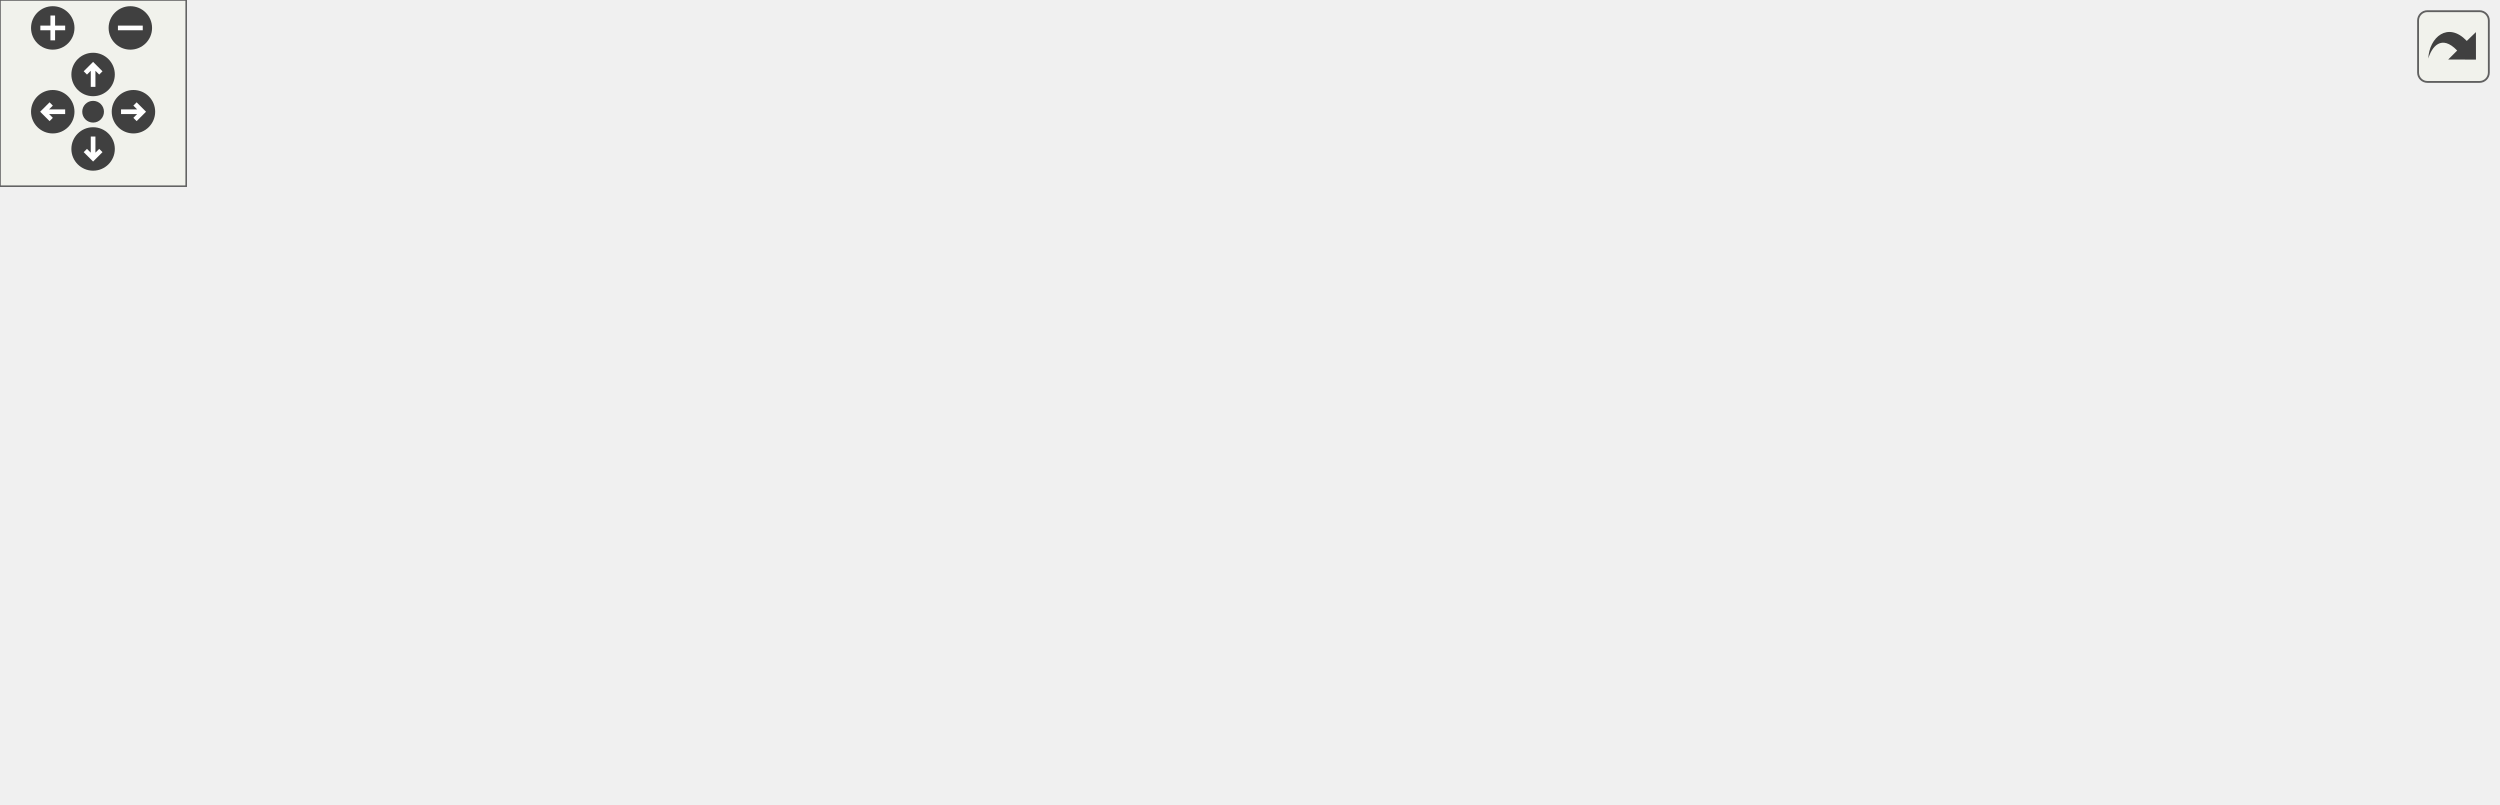
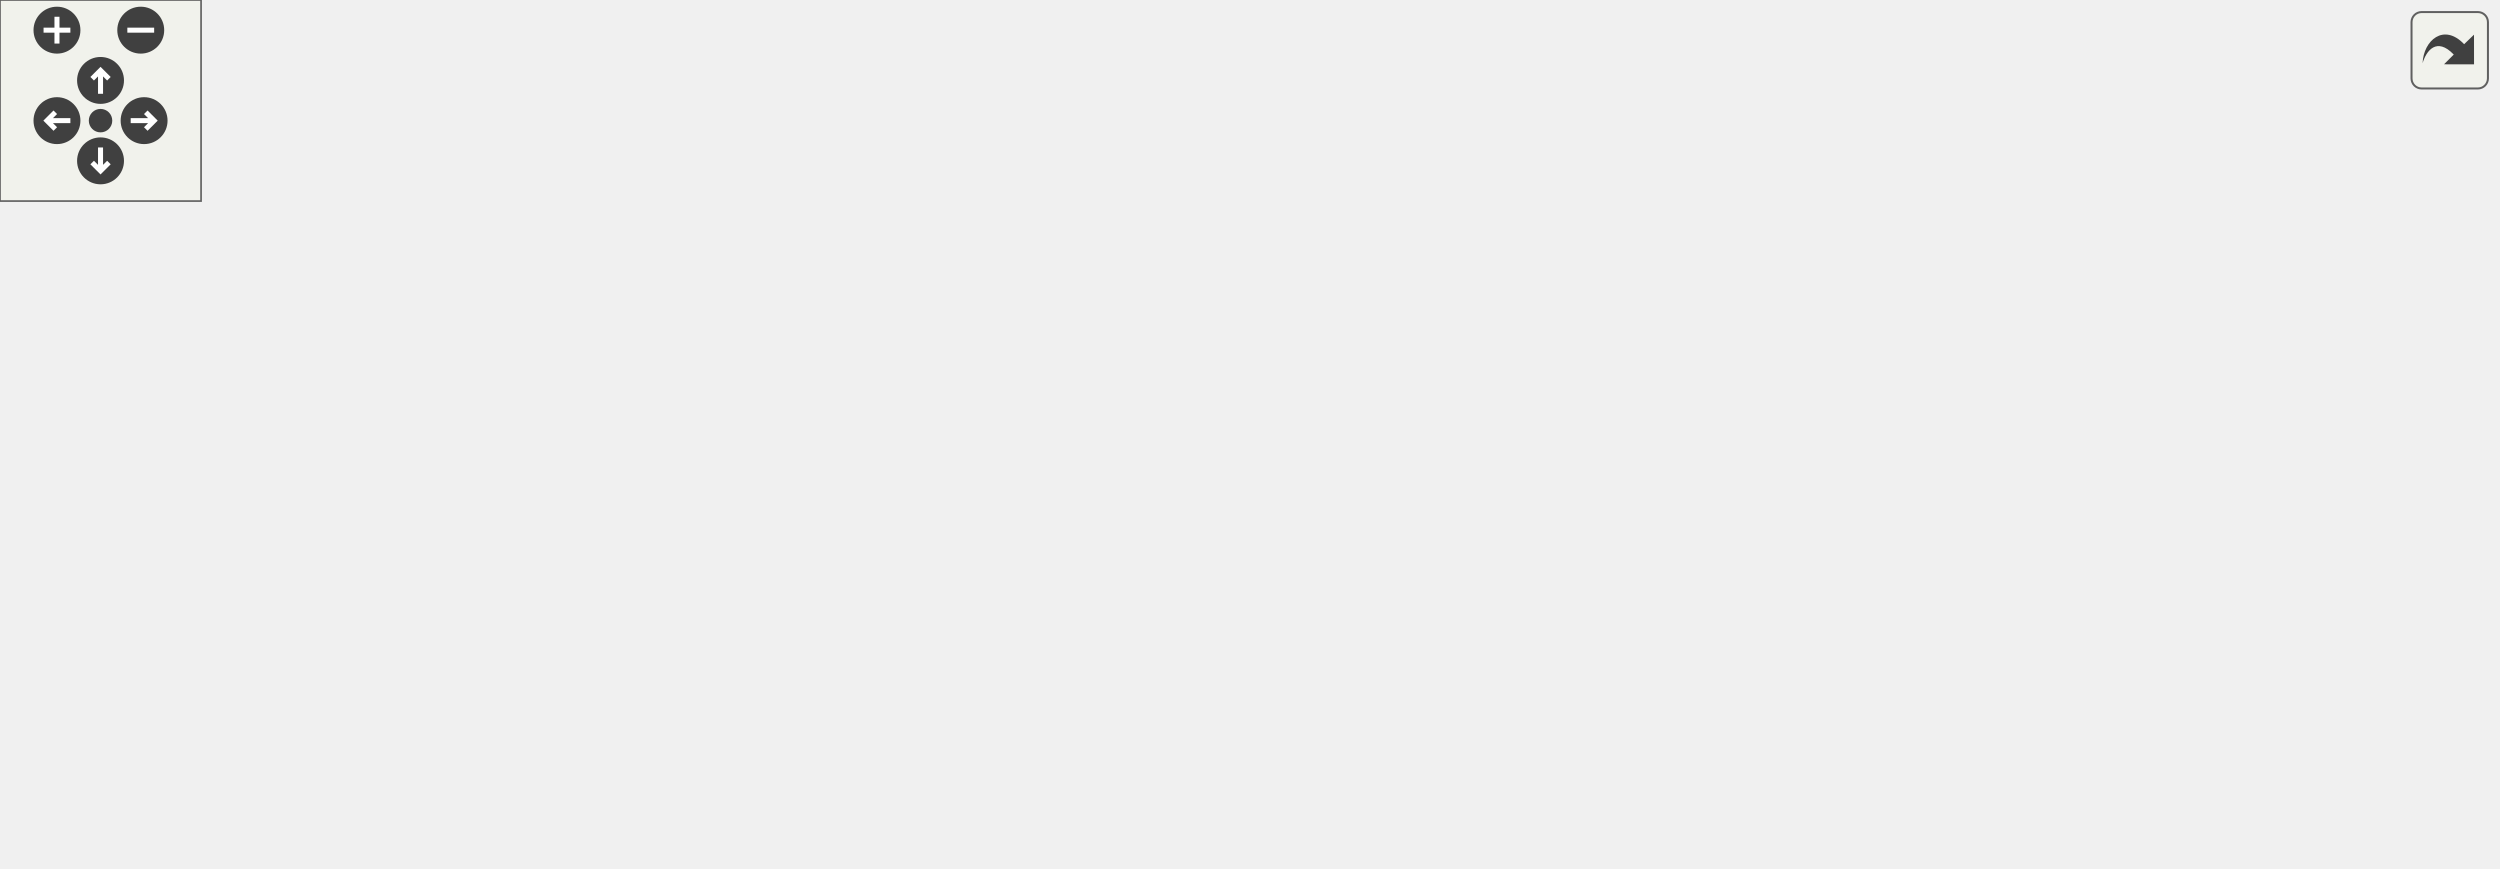
<svg xmlns="http://www.w3.org/2000/svg" xmlns:xlink="http://www.w3.org/1999/xlink" id="main" version="1.1" xml:space="preserve">
  <style type="text/css">
.edge:hover path { stroke: red; }
.edge:hover polygon { stroke: red; fill: red; }
</style>
  <defs>
    <circle id="rim" cx="0" cy="0" r="7" />
    <circle id="rim2" cx="0" cy="0" r="3.5" />
    <g id="zoomPlus">
      <use xlink:href="#rim" fill="#404040">
        <set attributeName="fill" to="#808080" begin="zoomplus.mouseover" end="zoomplus.mouseout" />
      </use>
      <path d="M-4,0h8M0,-4v8" fill="none" stroke="white" stroke-width="1.5" pointer-events="none" />
    </g>
    <g id="zoomMin">
      <use xlink:href="#rim" fill="#404040">
        <set attributeName="fill" to="#808080" begin="zoomminus.mouseover" end="zoomminus.mouseout" />
      </use>
      <path d="M-4,0h8" fill="none" stroke="white" stroke-width="1.5" pointer-events="none" />
    </g>
    <g id="dirArrow">
      <path fill="none" stroke="white" stroke-width="1.5" d="M0,-3.0v7 M-2.5,-0.5L0,-3.0L2.5,-0.5" />
    </g>
    <g id="resetDef">
      <use xlink:href="#rim2" fill="#404040">
        <set attributeName="fill" to="#808080" begin="reset.mouseover" end="reset.mouseout" />
      </use>
    </g>
  </defs>
  <svg id="graph" class="graph">
    <g id="viewport">
      <g id="node1" class="node">
        <g id="a_node1">
          <a xlink:title=" ">
-             <polygon fill="#bfbfbf" stroke="black" points="477.34,-179.5 477.34,-198.5 566.34,-198.5 566.34,-179.5 477.34,-179.5" />
-             <text text-anchor="middle" x="521.84" y="-186.5" font-family="Helvetica,sans-Serif" font-size="10.00">mathHelpers.h</text>
+             <polygon fill="#bfbfbf" stroke="black" points="95.95,-179.5 95.95,-198.5 184.95,-198.5 184.95,-179.5 95.95,-179.5" />
+             <text text-anchor="middle" x="140.45" y="-186.5" font-family="Helvetica,sans-Serif" font-size="10.00">mathHelpers.h</text>
          </a>
        </g>
      </g>
      <g id="node2" class="node">
        <g id="a_node2">
          <a xlink:href="limes__namespace_8h.html" target="_top" xlink:title=" ">
-             <polygon fill="none" stroke="black" points="54.84,-0.5 54.84,-19.5 168.84,-19.5 168.84,-0.5 54.84,-0.5" />
-             <text text-anchor="middle" x="111.84" y="-7.5" font-family="Helvetica,sans-Serif" font-size="10.00">limes_namespace.h</text>
+             <polygon fill="none" stroke="black" points="152.45,-0.5 152.45,-19.5 266.45,-19.5 266.45,-0.5 152.45,-0.5" />
+             <text text-anchor="middle" x="209.45" y="-7.5" font-family="Helvetica,sans-Serif" font-size="10.00">limes_namespace.h</text>
          </a>
        </g>
      </g>
      <g id="edge1" class="edge">
-         <path fill="none" stroke="midnightblue" d="M477.31,-185.85C361.87,-179.19 58.2,-154.39 4.84,-76 -12.99,-49.8 24.19,-32.36 59.51,-22.2" />
-         <polygon fill="midnightblue" stroke="midnightblue" points="60.64,-25.52 69.37,-19.53 58.81,-18.77 60.64,-25.52" />
+         <path fill="none" stroke="midnightblue" d="M95.86,-186.07C64.98,-182.12 25.89,-171.36 5.45,-143 -2.6,-131.82 -0.24,-124.55 5.45,-112 29.33,-59.37 92.51,-33.91 142.29,-21.75" />
+         <polygon fill="midnightblue" stroke="midnightblue" points="143.09,-25.16 152.05,-19.49 141.52,-18.34 143.09,-25.16" />
      </g>
      <g id="node3" class="node">
        <g id="a_node3">
          <a xlink:title=" ">
-             <polygon fill="none" stroke="#bfbfbf" points="675.34,-118 675.34,-137 722.34,-137 722.34,-118 675.34,-118" />
-             <text text-anchor="middle" x="698.84" y="-125" font-family="Helvetica,sans-Serif" font-size="10.00">cmath</text>
+             <polygon fill="none" stroke="#bfbfbf" points="14.95,-118 14.95,-137 61.95,-137 61.95,-118 14.95,-118" />
+             <text text-anchor="middle" x="38.45" y="-125" font-family="Helvetica,sans-Serif" font-size="10.00">cmath</text>
          </a>
        </g>
      </g>
      <g id="edge2" class="edge">
-         <path fill="none" stroke="midnightblue" d="M552.51,-179.49C581.9,-171.08 627.33,-157.43 665.84,-143 667.45,-142.4 669.1,-141.75 670.75,-141.09" />
-         <polygon fill="midnightblue" stroke="midnightblue" points="672.28,-144.25 680.14,-137.15 669.57,-137.79 672.28,-144.25" />
+         <path fill="none" stroke="midnightblue" d="M125.84,-179.48C109.1,-169.71 81.45,-153.58 61.73,-142.08" />
+         <polygon fill="midnightblue" stroke="midnightblue" points="63.44,-139.02 53.04,-137.01 59.91,-145.07 63.44,-139.02" />
      </g>
      <g id="node4" class="node">
        <g id="a_node4">
          <a xlink:title=" ">
-             <polygon fill="none" stroke="#bfbfbf" points="14.34,-56.5 14.34,-75.5 83.34,-75.5 83.34,-56.5 14.34,-56.5" />
-             <text text-anchor="middle" x="48.84" y="-63.5" font-family="Helvetica,sans-Serif" font-size="10.00">type_traits</text>
+             <polygon fill="none" stroke="#bfbfbf" points="111.95,-56.5 111.95,-75.5 180.95,-75.5 180.95,-56.5 111.95,-56.5" />
+             <text text-anchor="middle" x="146.45" y="-63.5" font-family="Helvetica,sans-Serif" font-size="10.00">type_traits</text>
          </a>
        </g>
      </g>
      <g id="edge3" class="edge">
-         <path fill="none" stroke="midnightblue" d="M477.04,-181.45C428.35,-173.91 348.46,-160.31 280.84,-143 208.31,-124.44 125.42,-95.31 80.99,-79.03" />
-         <polygon fill="midnightblue" stroke="midnightblue" points="82.19,-75.74 71.59,-75.57 79.77,-82.31 82.19,-75.74" />
+         <path fill="none" stroke="midnightblue" d="M140.88,-179.3C141.85,-159.85 144.2,-112.49 145.51,-85.9" />
+         <polygon fill="midnightblue" stroke="midnightblue" points="149.02,-85.78 146.02,-75.62 142.03,-85.44 149.02,-85.78" />
      </g>
      <g id="node5" class="node">
        <g id="a_node5">
          <a xlink:title=" ">
-             <polygon fill="none" stroke="#bfbfbf" points="251.34,-0.5 251.34,-19.5 340.34,-19.5 340.34,-0.5 251.34,-0.5" />
-             <text text-anchor="middle" x="295.84" y="-7.5" font-family="Helvetica,sans-Serif" font-size="10.00">limes_export.h</text>
+             <polygon fill="none" stroke="#bfbfbf" points="342.95,-0.5 342.95,-19.5 431.95,-19.5 431.95,-0.5 342.95,-0.5" />
+             <text text-anchor="middle" x="387.45" y="-7.5" font-family="Helvetica,sans-Serif" font-size="10.00">limes_export.h</text>
          </a>
        </g>
      </g>
      <g id="edge4" class="edge">
-         <path fill="none" stroke="midnightblue" d="M520.65,-179.39C516.95,-155.86 503.35,-89.91 463.84,-56 432.45,-29.06 386.56,-18.07 350.66,-13.67" />
-         <polygon fill="midnightblue" stroke="midnightblue" points="350.67,-10.15 340.35,-12.55 349.91,-17.11 350.67,-10.15" />
+         <path fill="none" stroke="midnightblue" d="M133.28,-179.47C115.02,-156.67 70.38,-93.53 102.45,-56 117.21,-38.73 254.09,-23.35 332.66,-15.84" />
+         <polygon fill="midnightblue" stroke="midnightblue" points="333.24,-19.3 342.87,-14.88 332.59,-12.33 333.24,-19.3" />
      </g>
      <g id="node6" class="node">
        <g id="a_node6">
          <a xlink:title=" ">
-             <polygon fill="none" stroke="#bfbfbf" points="740.84,-118 740.84,-137 804.84,-137 804.84,-118 740.84,-118" />
-             <text text-anchor="middle" x="772.84" y="-125" font-family="Helvetica,sans-Serif" font-size="10.00">algorithm</text>
+             <polygon fill="none" stroke="#bfbfbf" points="168.45,-118 168.45,-137 232.45,-137 232.45,-118 168.45,-118" />
+             <text text-anchor="middle" x="200.45" y="-125" font-family="Helvetica,sans-Serif" font-size="10.00">algorithm</text>
          </a>
        </g>
      </g>
      <g id="edge5" class="edge">
-         <path fill="none" stroke="midnightblue" d="M566.49,-180.16C609.29,-172.24 675.51,-158.92 731.84,-143 734.8,-142.16 737.85,-141.23 740.89,-140.24" />
-         <polygon fill="midnightblue" stroke="midnightblue" points="742.1,-143.53 750.45,-137 739.86,-136.9 742.1,-143.53" />
+         <path fill="none" stroke="midnightblue" d="M149.05,-179.48C158.32,-170.28 173.27,-155.46 184.66,-144.16" />
+         <polygon fill="midnightblue" stroke="midnightblue" points="187.23,-146.54 191.87,-137.01 182.31,-141.57 187.23,-146.54" />
      </g>
      <g id="node7" class="node">
        <g id="a_node7">
          <a xlink:href="limes__assert_8h.html" target="_top" xlink:title=" ">
-             <polygon fill="none" stroke="black" points="289.84,-118 289.84,-137 425.84,-137 425.84,-118 289.84,-118" />
-             <text text-anchor="middle" x="357.84" y="-125" font-family="Helvetica,sans-Serif" font-size="10.00">../system/limes_assert.h</text>
+             <polygon fill="none" stroke="black" points="319.45,-118 319.45,-137 455.45,-137 455.45,-118 319.45,-118" />
+             <text text-anchor="middle" x="387.45" y="-125" font-family="Helvetica,sans-Serif" font-size="10.00">../system/limes_assert.h</text>
          </a>
        </g>
      </g>
      <g id="edge6" class="edge">
-         <path fill="none" stroke="midnightblue" d="M498.34,-179.48C470.21,-169.27 422.91,-152.11 391.05,-140.55" />
-         <polygon fill="midnightblue" stroke="midnightblue" points="391.89,-137.13 381.29,-137.01 389.5,-143.71 391.89,-137.13" />
+         <path fill="none" stroke="midnightblue" d="M175.84,-179.48C219.68,-168.92 294.42,-150.91 342.33,-139.37" />
+         <polygon fill="midnightblue" stroke="midnightblue" points="343.23,-142.75 352.13,-137.01 341.59,-135.95 343.23,-142.75" />
      </g>
      <g id="node13" class="node">
        <g id="a_node13">
          <a xlink:href="compiler__defs_8h.html" target="_top" xlink:title=" ">
-             <polygon fill="none" stroke="black" points="550.34,-112.5 550.34,-142.5 657.34,-142.5 657.34,-112.5 550.34,-112.5" />
-             <text text-anchor="start" x="558.34" y="-130.5" font-family="Helvetica,sans-Serif" font-size="10.00">../system/compiler</text>
-             <text text-anchor="middle" x="603.84" y="-119.5" font-family="Helvetica,sans-Serif" font-size="10.00">_defs.h</text>
-           </a>
-         </g>
-       </g>
-       <g id="edge18" class="edge">
-         <path fill="none" stroke="midnightblue" d="M533.59,-179.48C544.69,-171.42 561.78,-159.02 576.31,-148.47" />
-         <polygon fill="midnightblue" stroke="midnightblue" points="578.48,-151.23 584.51,-142.52 574.37,-145.56 578.48,-151.23" />
+             <polygon fill="none" stroke="black" points="617.95,-112.5 617.95,-142.5 724.95,-142.5 724.95,-112.5 617.95,-112.5" />
+             <text text-anchor="start" x="625.95" y="-130.5" font-family="Helvetica,sans-Serif" font-size="10.00">../system/compiler</text>
+             <text text-anchor="middle" x="671.45" y="-119.5" font-family="Helvetica,sans-Serif" font-size="10.00">_defs.h</text>
+           </a>
+         </g>
+       </g>
+       <g id="edge19" class="edge">
+         <path fill="none" stroke="midnightblue" d="M185.27,-182.98C279.49,-172.42 498.39,-147.89 607.4,-135.68" />
+         <polygon fill="midnightblue" stroke="midnightblue" points="608.05,-139.13 617.6,-134.53 607.27,-132.17 608.05,-139.13" />
      </g>
      <g id="edge8" class="edge">
-         <path fill="none" stroke="midnightblue" d="M289.82,-119.03C231.57,-111.3 153.6,-97.32 130.84,-76 118.25,-64.2 113.85,-44.57 112.39,-29.96" />
-         <polygon fill="midnightblue" stroke="midnightblue" points="115.86,-29.33 111.75,-19.57 108.87,-29.77 115.86,-29.33" />
+         <path fill="none" stroke="midnightblue" d="M319.08,-119.52C287.68,-112.98 252.24,-100.34 228.45,-76 216.52,-63.79 212.01,-44.52 210.34,-30.13" />
+         <polygon fill="midnightblue" stroke="midnightblue" points="213.81,-29.55 209.53,-19.86 206.83,-30.11 213.81,-29.55" />
      </g>
      <g id="edge11" class="edge">
-         <path fill="none" stroke="midnightblue" d="M313.57,-117.98C255.01,-106.7 152.36,-86.93 93.57,-75.61" />
-         <polygon fill="midnightblue" stroke="midnightblue" points="93.95,-72.12 83.47,-73.67 92.63,-79 93.95,-72.12" />
+         <path fill="none" stroke="midnightblue" d="M352.92,-117.98C310.24,-107.44 237.53,-89.49 190.77,-77.94" />
+         <polygon fill="midnightblue" stroke="midnightblue" points="191.46,-74.51 180.92,-75.51 189.79,-81.3 191.46,-74.51" />
      </g>
      <g id="edge7" class="edge">
-         <path fill="none" stroke="midnightblue" d="M348.29,-117.71C338.57,-108.28 323.7,-92.42 314.84,-76 306.99,-61.45 302.03,-43.27 299.15,-29.84" />
-         <polygon fill="midnightblue" stroke="midnightblue" points="302.56,-29.01 297.21,-19.86 295.69,-30.35 302.56,-29.01" />
+         <path fill="none" stroke="midnightblue" d="M409.27,-117.88C435.85,-105.98 475.48,-82.92 460.45,-56 452.3,-41.39 437.23,-30.94 422.9,-23.8" />
+         <polygon fill="midnightblue" stroke="midnightblue" points="424.21,-20.56 413.66,-19.59 421.3,-26.92 424.21,-20.56" />
      </g>
      <g id="node8" class="node">
        <g id="a_node8">
          <a xlink:href="preprocessor_8h.html" target="_top" xlink:title=" ">
-             <polygon fill="none" stroke="black" points="550.34,-56.5 550.34,-75.5 673.34,-75.5 673.34,-56.5 550.34,-56.5" />
-             <text text-anchor="middle" x="611.84" y="-63.5" font-family="Helvetica,sans-Serif" font-size="10.00">../misc/preprocessor.h</text>
+             <polygon fill="none" stroke="black" points="609.95,-56.5 609.95,-75.5 732.95,-75.5 732.95,-56.5 609.95,-56.5" />
+             <text text-anchor="middle" x="671.45" y="-63.5" font-family="Helvetica,sans-Serif" font-size="10.00">../misc/preprocessor.h</text>
          </a>
        </g>
      </g>
      <g id="edge9" class="edge">
-         <path fill="none" stroke="midnightblue" d="M394.23,-117.98C439.41,-107.39 516.49,-89.34 565.75,-77.8" />
-         <polygon fill="midnightblue" stroke="midnightblue" points="566.58,-81.2 575.52,-75.51 564.98,-74.38 566.58,-81.2" />
+         <path fill="none" stroke="midnightblue" d="M428.14,-117.98C478.97,-107.33 565.92,-89.11 620.95,-77.58" />
+         <polygon fill="midnightblue" stroke="midnightblue" points="621.77,-80.99 630.84,-75.51 620.33,-74.13 621.77,-80.99" />
      </g>
      <g id="node9" class="node">
        <g id="a_node9">
          <a xlink:title=" ">
-             <polygon fill="none" stroke="#bfbfbf" points="561.84,-0.5 561.84,-19.5 661.84,-19.5 661.84,-0.5 561.84,-0.5" />
-             <text text-anchor="middle" x="611.84" y="-7.5" font-family="Helvetica,sans-Serif" font-size="10.00">limes_platform.h</text>
-           </a>
-         </g>
-       </g>
-       <g id="edge16" class="edge">
-         <path fill="none" stroke="midnightblue" d="M376.93,-117.82C421.26,-97.66 531.35,-47.6 583.54,-23.87" />
-         <polygon fill="midnightblue" stroke="midnightblue" points="585.22,-26.95 592.87,-19.62 582.32,-20.58 585.22,-26.95" />
+             <polygon fill="none" stroke="#bfbfbf" points="576.45,-0.5 576.45,-19.5 676.45,-19.5 676.45,-0.5 576.45,-0.5" />
+             <text text-anchor="middle" x="626.45" y="-7.5" font-family="Helvetica,sans-Serif" font-size="10.00">limes_platform.h</text>
+           </a>
+         </g>
+       </g>
+       <g id="edge17" class="edge">
+         <path fill="none" stroke="midnightblue" d="M442.03,-117.97C477.82,-110.66 524.63,-97.77 561.45,-76 582.61,-63.49 601.84,-42.5 613.8,-27.77" />
+         <polygon fill="midnightblue" stroke="midnightblue" points="616.84,-29.56 620.26,-19.53 611.33,-25.24 616.84,-29.56" />
      </g>
      <g id="node10" class="node">
        <g id="a_node10">
          <a xlink:title=" ">
-             <polygon fill="none" stroke="#bfbfbf" points="410.34,-56.5 410.34,-75.5 455.34,-75.5 455.34,-56.5 410.34,-56.5" />
-             <text text-anchor="middle" x="432.84" y="-63.5" font-family="Helvetica,sans-Serif" font-size="10.00">utility</text>
+             <polygon fill="none" stroke="#bfbfbf" points="507.95,-56.5 507.95,-75.5 552.95,-75.5 552.95,-56.5 507.95,-56.5" />
+             <text text-anchor="middle" x="530.45" y="-63.5" font-family="Helvetica,sans-Serif" font-size="10.00">utility</text>
          </a>
        </g>
      </g>
      <g id="edge12" class="edge">
-         <path fill="none" stroke="midnightblue" d="M368.59,-117.98C380.39,-108.61 399.58,-93.38 413.92,-82.01" />
-         <polygon fill="midnightblue" stroke="midnightblue" points="416.46,-84.47 422.11,-75.51 412.11,-78.98 416.46,-84.47" />
+         <path fill="none" stroke="midnightblue" d="M407.94,-117.98C432.26,-107.86 473,-90.9 500.77,-79.35" />
+         <polygon fill="midnightblue" stroke="midnightblue" points="502.11,-82.58 510,-75.51 499.42,-76.12 502.11,-82.58" />
      </g>
      <g id="node11" class="node">
        <g id="a_node11">
          <a xlink:href="_ignore_unused_8h.html" target="_top" xlink:title=" ">
-             <polygon fill="none" stroke="black" points="139.84,-56.5 139.84,-75.5 267.84,-75.5 267.84,-56.5 139.84,-56.5" />
-             <text text-anchor="middle" x="203.84" y="-63.5" font-family="Helvetica,sans-Serif" font-size="10.00">../misc/IgnoreUnused.h</text>
+             <polygon fill="none" stroke="black" points="323.45,-56.5 323.45,-75.5 451.45,-75.5 451.45,-56.5 323.45,-56.5" />
+             <text text-anchor="middle" x="387.45" y="-63.5" font-family="Helvetica,sans-Serif" font-size="10.00">../misc/IgnoreUnused.h</text>
          </a>
        </g>
      </g>
      <g id="edge13" class="edge">
-         <path fill="none" stroke="midnightblue" d="M335.78,-117.98C309.47,-107.81 265.33,-90.76 235.42,-79.2" />
-         <polygon fill="midnightblue" stroke="midnightblue" points="236.45,-75.85 225.86,-75.51 233.93,-82.38 236.45,-75.85" />
+         <path fill="none" stroke="midnightblue" d="M387.45,-117.98C387.45,-109.58 387.45,-96.48 387.45,-85.66" />
+         <polygon fill="midnightblue" stroke="midnightblue" points="390.95,-85.51 387.45,-75.51 383.95,-85.51 390.95,-85.51" />
      </g>
      <g id="node12" class="node">
        <g id="a_node12">
          <a xlink:title=" ">
-             <polygon fill="none" stroke="#bfbfbf" points="323.84,-56.5 323.84,-75.5 391.84,-75.5 391.84,-56.5 323.84,-56.5" />
-             <text text-anchor="middle" x="357.84" y="-63.5" font-family="Helvetica,sans-Serif" font-size="10.00">filesystem</text>
-           </a>
-         </g>
-       </g>
-       <g id="edge17" class="edge">
-         <path fill="none" stroke="midnightblue" d="M357.84,-117.98C357.84,-109.58 357.84,-96.48 357.84,-85.66" />
-         <polygon fill="midnightblue" stroke="midnightblue" points="361.34,-85.51 357.84,-75.51 354.34,-85.51 361.34,-85.51" />
+             <polygon fill="none" stroke="#bfbfbf" points="237.45,-56.5 237.45,-75.5 305.45,-75.5 305.45,-56.5 237.45,-56.5" />
+             <text text-anchor="middle" x="271.45" y="-63.5" font-family="Helvetica,sans-Serif" font-size="10.00">filesystem</text>
+           </a>
+         </g>
+       </g>
+       <g id="edge18" class="edge">
+         <path fill="none" stroke="midnightblue" d="M370.83,-117.98C351.54,-108.08 319.49,-91.64 297.02,-80.12" />
+         <polygon fill="midnightblue" stroke="midnightblue" points="298.54,-76.96 288.04,-75.51 295.34,-83.19 298.54,-76.96" />
      </g>
      <g id="edge10" class="edge">
-         <path fill="none" stroke="midnightblue" d="M611.84,-56.08C611.84,-49.01 611.84,-38.86 611.84,-29.99" />
-         <polygon fill="midnightblue" stroke="midnightblue" points="615.34,-29.75 611.84,-19.75 608.34,-29.75 615.34,-29.75" />
+         <path fill="none" stroke="midnightblue" d="M664.02,-56.08C657.6,-48.38 648.15,-37.03 640.33,-27.65" />
+         <polygon fill="midnightblue" stroke="midnightblue" points="642.83,-25.19 633.74,-19.75 637.46,-29.67 642.83,-25.19" />
      </g>
      <g id="edge15" class="edge">
-         <path fill="none" stroke="midnightblue" d="M189.06,-56.32C174.57,-47.82 152.27,-34.73 135.35,-24.8" />
-         <polygon fill="midnightblue" stroke="midnightblue" points="136.98,-21.7 126.58,-19.65 133.44,-27.74 136.98,-21.7" />
+         <path fill="none" stroke="midnightblue" d="M359.25,-56.44C329.04,-47.28 280.94,-32.69 247.42,-22.52" />
+         <polygon fill="midnightblue" stroke="midnightblue" points="248.11,-19.07 237.52,-19.52 246.08,-25.77 248.11,-19.07" />
      </g>
      <g id="edge14" class="edge">
-         <path fill="none" stroke="midnightblue" d="M218.62,-56.32C233.11,-47.82 255.41,-34.73 272.33,-24.8" />
-         <polygon fill="midnightblue" stroke="midnightblue" points="274.24,-27.74 281.1,-19.65 270.7,-21.7 274.24,-27.74" />
+         <path fill="none" stroke="midnightblue" d="M387.45,-56.08C387.45,-49.01 387.45,-38.86 387.45,-29.99" />
+         <polygon fill="midnightblue" stroke="midnightblue" points="390.95,-29.75 387.45,-19.75 383.95,-29.75 390.95,-29.75" />
+       </g>
+       <g id="edge16" class="edge">
+         <path fill="none" stroke="midnightblue" d="M425.32,-56.44C466.93,-47.04 533.82,-31.93 578.92,-21.74" />
+         <polygon fill="midnightblue" stroke="midnightblue" points="579.78,-25.13 588.76,-19.52 578.23,-18.31 579.78,-25.13" />
+       </g>
+       <g id="edge21" class="edge">
+         <path fill="none" stroke="midnightblue" d="M671.45,-112.4C671.45,-104.47 671.45,-94.46 671.45,-85.86" />
+         <polygon fill="midnightblue" stroke="midnightblue" points="674.95,-85.66 671.45,-75.66 667.95,-85.66 674.95,-85.66" />
      </g>
      <g id="edge20" class="edge">
-         <path fill="none" stroke="midnightblue" d="M605.74,-112.4C606.81,-104.38 608.18,-94.23 609.34,-85.57" />
-         <polygon fill="midnightblue" stroke="midnightblue" points="612.81,-86.04 610.68,-75.66 605.87,-85.1 612.81,-86.04" />
-       </g>
-       <g id="edge19" class="edge">
-         <path fill="none" stroke="midnightblue" d="M641.15,-112.36C656.99,-104.28 673.85,-92.42 682.84,-76 694.89,-54 668.41,-35.46 644.43,-23.88" />
-         <polygon fill="midnightblue" stroke="midnightblue" points="645.67,-20.59 635.11,-19.64 642.77,-26.97 645.67,-20.59" />
+         <path fill="none" stroke="midnightblue" d="M703.07,-112.29C728.05,-99 756.43,-77.94 741.45,-56 728.83,-37.5 707.36,-26.61 686.36,-20.19" />
+         <polygon fill="midnightblue" stroke="midnightblue" points="687.03,-16.75 676.46,-17.47 685.18,-23.5 687.03,-16.75" />
      </g>
    </g>
  </svg>
  <g id="navigator" transform="translate(0 0)" fill="#404254">
    <rect fill="#f2f5e9" fill-opacity="0.5" stroke="#606060" stroke-width=".5" x="0" y="0" width="60" height="60" />
    <use id="zoomplus" xlink:href="#zoomPlus" x="17" y="9" />
    <use id="zoomminus" xlink:href="#zoomMin" x="42" y="9" />
    <use id="reset" xlink:href="#resetDef" x="30" y="36" />
    <g id="arrowUp" xlink:href="#dirArrow" transform="translate(30 24)">
      <use xlink:href="#rim" fill="#404040">
        <set attributeName="fill" to="#808080" begin="arrowUp.mouseover" end="arrowUp.mouseout" />
      </use>
      <path fill="none" stroke="white" stroke-width="1.5" d="M0,-3.0v7 M-2.5,-0.5L0,-3.0L2.5,-0.5" />
    </g>
    <g id="arrowRight" xlink:href="#dirArrow" transform="rotate(90) translate(36 -43)">
      <use xlink:href="#rim" fill="#404040">
        <set attributeName="fill" to="#808080" begin="arrowRight.mouseover" end="arrowRight.mouseout" />
      </use>
      <path fill="none" stroke="white" stroke-width="1.5" d="M0,-3.0v7 M-2.5,-0.5L0,-3.0L2.5,-0.5" />
    </g>
    <g id="arrowDown" xlink:href="#dirArrow" transform="rotate(180) translate(-30 -48)">
      <use xlink:href="#rim" fill="#404040">
        <set attributeName="fill" to="#808080" begin="arrowDown.mouseover" end="arrowDown.mouseout" />
      </use>
      <path fill="none" stroke="white" stroke-width="1.5" d="M0,-3.0v7 M-2.5,-0.5L0,-3.0L2.5,-0.5" />
    </g>
    <g id="arrowLeft" xlink:href="#dirArrow" transform="rotate(270) translate(-36 17)">
      <use xlink:href="#rim" fill="#404040">
        <set attributeName="fill" to="#808080" begin="arrowLeft.mouseover" end="arrowLeft.mouseout" />
      </use>
      <path fill="none" stroke="white" stroke-width="1.5" d="M0,-3.0v7 M-2.5,-0.5L0,-3.0L2.5,-0.5" />
    </g>
  </g>
  <svg viewBox="0 0 15 15" width="100%" height="30px" preserveAspectRatio="xMaxYMin meet">
    <g id="arrow_out" transform="scale(0.3 0.3)">
      <a xlink:href="math_helpers_8h__incl_org.svg" target="_base">
        <rect id="button" ry="5" rx="5" y="6" x="6" height="38" width="38" fill="#f2f5e9" fill-opacity="0.5" stroke="#606060" stroke-width="1.0" />
        <path id="arrow" d="M 11.5,31.437 C 11.94,20.098 22.043,11.323 32.159,21.979 L 37.069,17.246 C 37.069,17.246 37.088,32 37.088,32 L 22.16,31.978 C 22.16,31.978 26.998,27.14 26.998,27.14 C 18.529,18.264 13.292,25.23 11.5,31.437 z" style="fill:#404040;" />
      </a>
    </g>
  </svg>
</svg>
